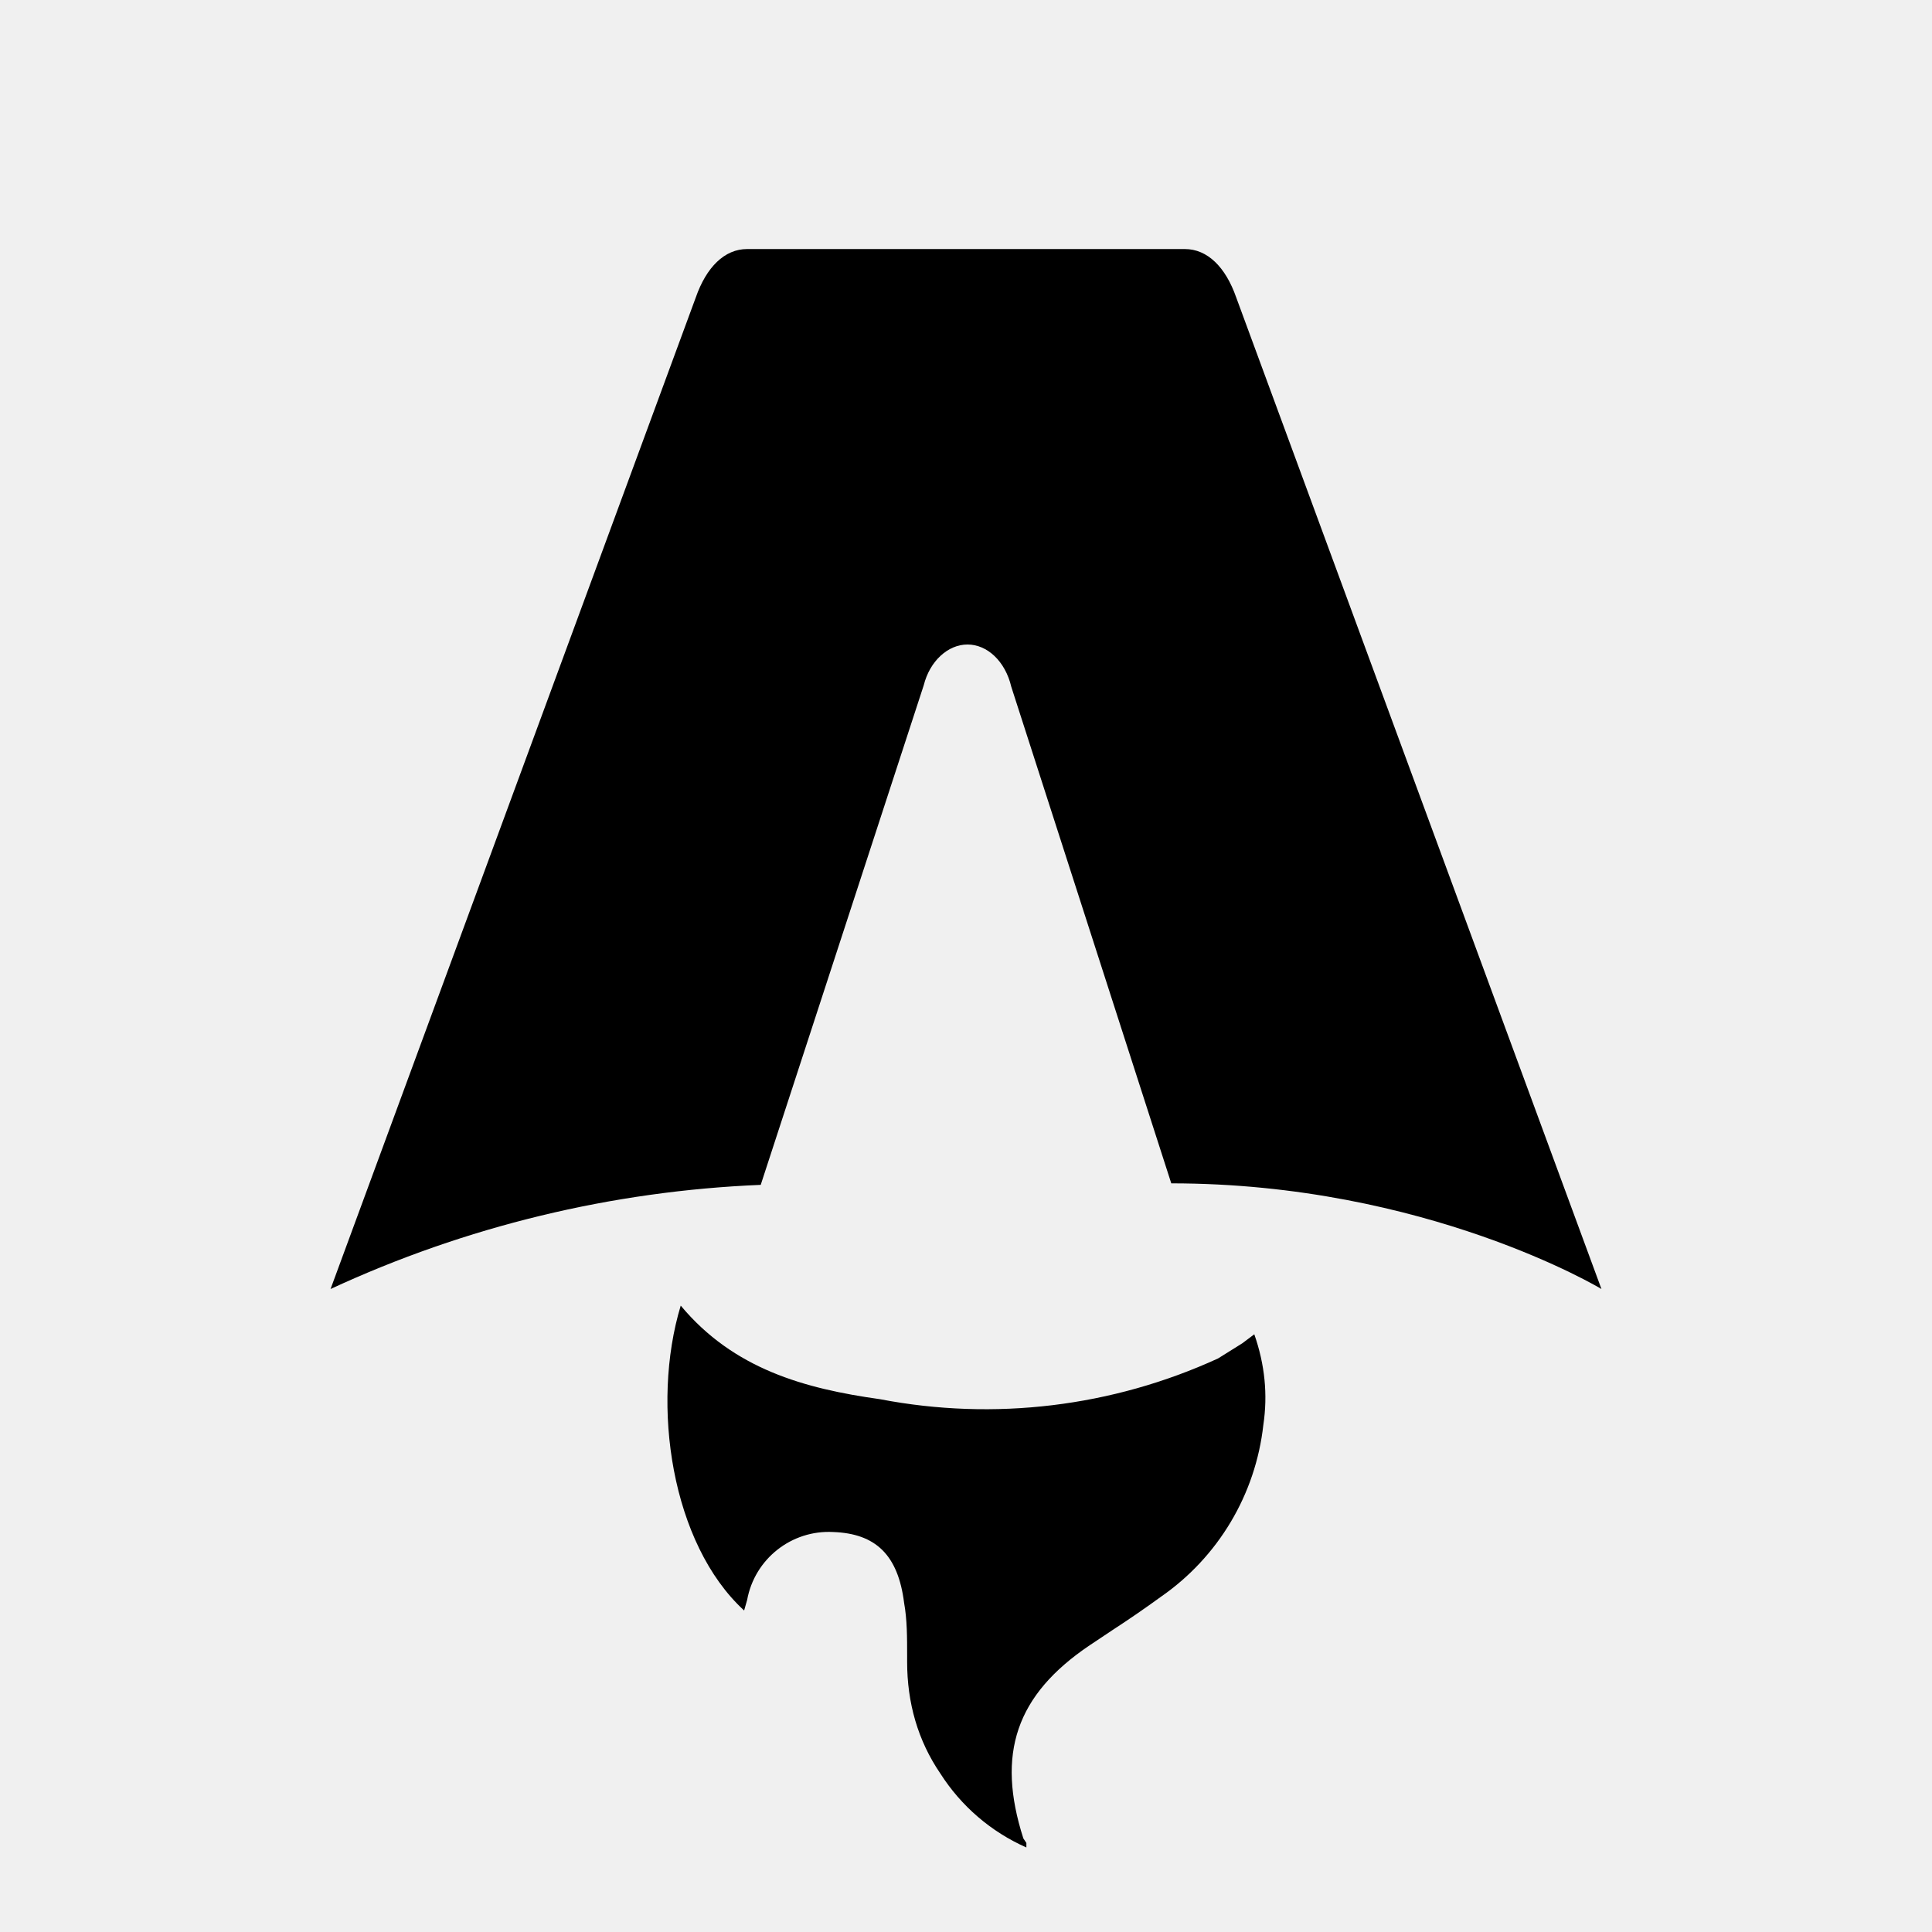
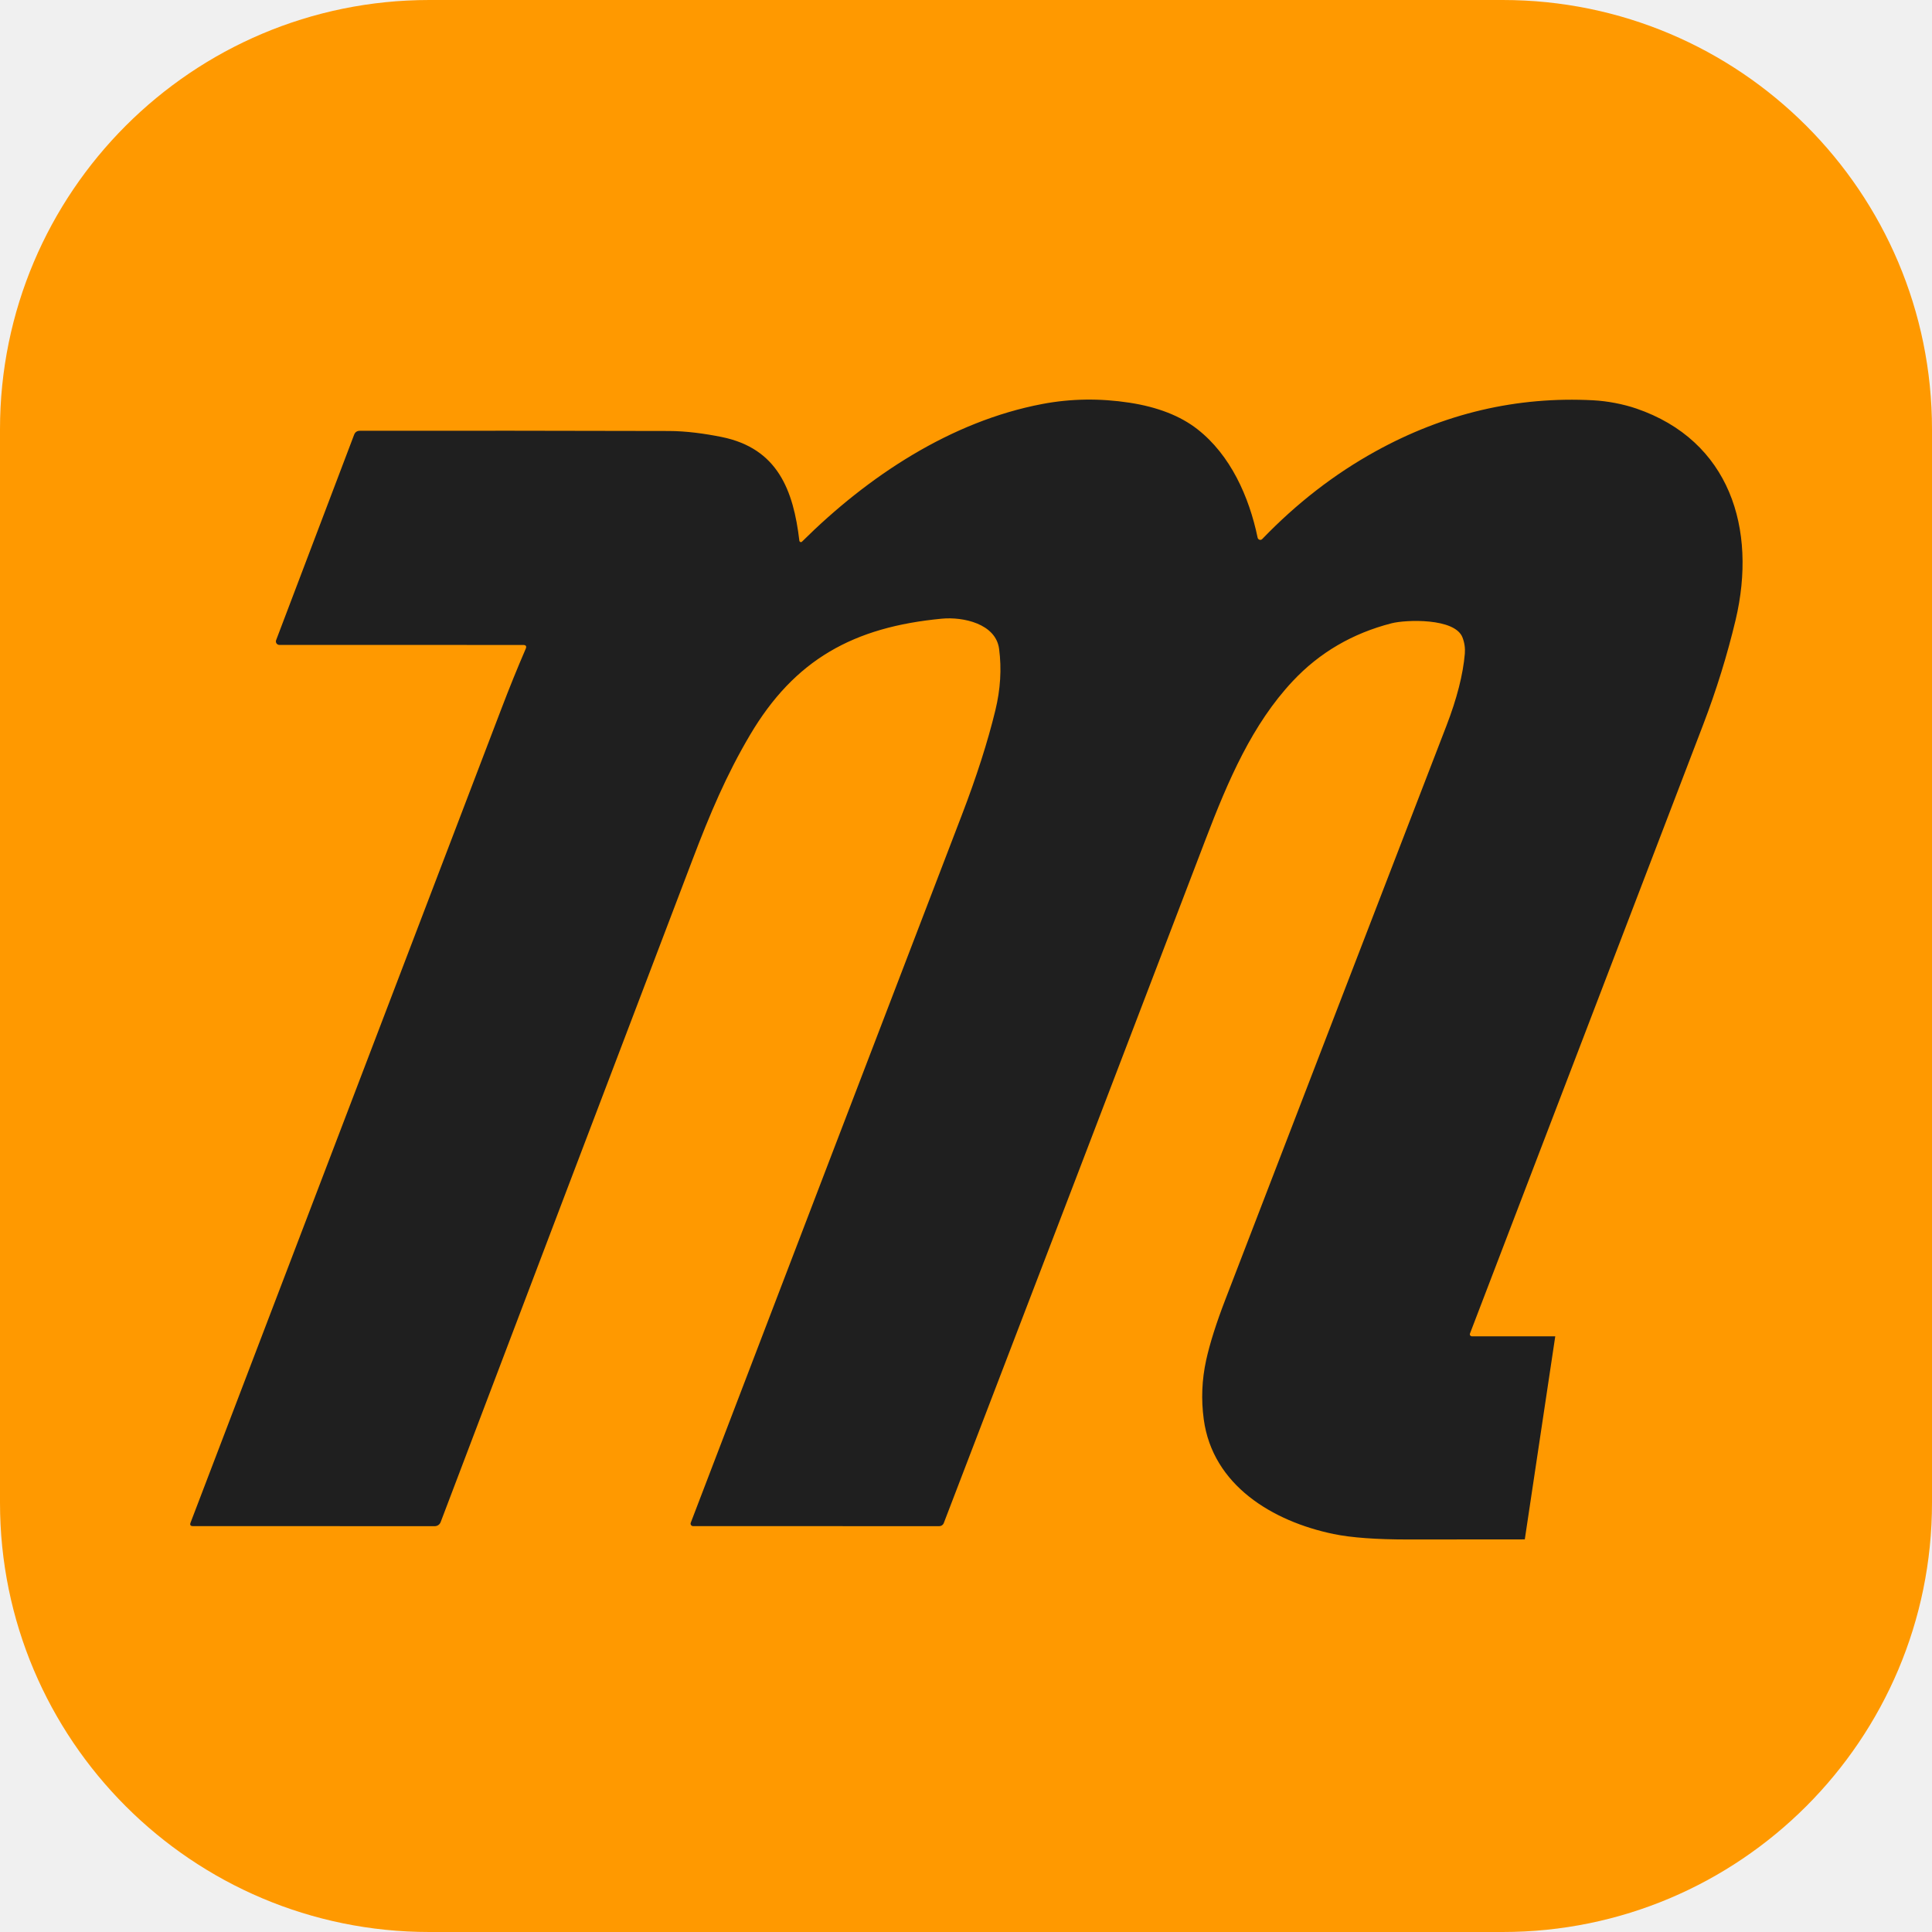
- <svg xmlns="http://www.w3.org/2000/svg" fill="none" viewBox="0 0 128 128">
-   <path d="M50.4 78.5a75.1 75.1 0 0 0-28.5 6.9l24.2-65.7c.7-2 1.9-3.2 3.4-3.2h29c1.5 0 2.7 1.2 3.4 3.2l24.2 65.7s-11.6-7-28.5-7L67 45.5c-.4-1.7-1.6-2.8-2.9-2.8-1.3 0-2.5 1.1-2.9 2.7L50.4 78.5Zm-1.1 28.2Zm-4.2-20.2c-2 6.6-.6 15.8 4.2 20.2a17.5 17.5 0 0 1 .2-.7 5.5 5.5 0 0 1 5.7-4.5c2.8.1 4.3 1.5 4.7 4.7.2 1.1.2 2.3.2 3.5v.4c0 2.7.7 5.2 2.2 7.4a13 13 0 0 0 5.7 4.9v-.3l-.2-.3c-1.8-5.6-.5-9.5 4.4-12.8l1.5-1a73 73 0 0 0 3.2-2.2 16 16 0 0 0 6.8-11.4c.3-2 .1-4-.6-6l-.8.6-1.6 1a37 37 0 0 1-22.4 2.7c-5-.7-9.7-2-13.2-6.2Z" />
-   <style>
-         path { fill: #000; }
-         @media (prefers-color-scheme: dark) {
-             path { fill: #FFF; }
-         }
-     </style>
+ <svg xmlns="http://www.w3.org/2000/svg" viewBox="649 279 360 360">
+   <rect x="649" y="279" width="360" height="360" rx="80" fill="#ff9900" />
+   <clipPath id="m">
+     <path d="M675 320H990L985 420 940 520 925 620H675Z" />
+   </clipPath>
+   <path clip-path="url(#m)" fill="#1f1f1f" d="M 746.96 399.89 Q 747.26 399.18 746.49 399.18 L 701.06 399.17 A 0.65 0.65 0.0 0 1 700.45 398.29 L 714.98 360.02 Q 715.26 359.27 716.06 359.27 Q 743.67 359.23 773.64 359.31 C 776.89 359.32 780.30 359.79 783.48 360.43 C 793.92 362.55 796.84 370.36 797.95 379.76 A 0.29 0.29 0.0 0 0 798.44 379.93 C 810.72 367.74 826.18 357.50 843.26 354.27 Q 851.20 352.77 859.48 354.04 Q 867.34 355.25 872.11 358.97 C 878.28 363.78 881.76 371.56 883.34 379.19 A 0.51 0.50 61.0 0 0 884.20 379.44 Q 893.80 369.47 905.24 363.14 Q 924.54 352.46 945.90 353.59 C 948.52 353.73 951.45 354.29 953.89 355.12 C 971.31 361.09 976.43 377.51 972.41 394.50 Q 970.07 404.33 966.35 414.06 Q 944.57 470.94 922.91 527.48 A 0.38 0.38 0.0 0 0 923.26 528.00 L 950.24 528.00 A 0.57 0.56 87.6 0 0 950.80 527.38 C 948.82 504.04 959.83 473.84 977.68 457.51 C 988.66 447.45 1002.73 439.01 1017.24 436.51 Q 1027.87 434.68 1040.36 437.43 C 1052.63 440.12 1060.83 449.58 1063.50 461.42 C 1066.29 473.77 1060.95 485.83 1052.85 495.30 Q 1037.58 513.15 1015.80 522.55 Q 1003.96 527.66 992.21 531.67 Q 990.80 532.15 992.29 532.15 L 1071.04 532.11 A 0.94 0.94 0.0 0 0 1071.98 531.07 Q 1070.98 520.89 1072.67 510.68 C 1077.93 478.90 1096.87 444.70 1132.64 441.42 Q 1134.75 441.23 1136.89 440.99 Q 1139.31 440.72 1141.67 440.72 Q 1162.90 440.77 1183.32 440.75 A 0.54 0.54 0.0 0 1 1183.82 441.50 L 1169.31 474.99 A 1.27 1.26 11.8 0 1 1168.13 475.76 Q 1157.36 475.64 1147.35 475.82 C 1142.43 475.90 1136.45 476.93 1132.14 479.27 C 1121.96 484.80 1115.52 497.91 1112.67 509.12 Q 1111.36 514.30 1112.21 518.08 C 1114.55 528.48 1130.11 528.97 1138.08 528.84 Q 1138.59 528.83 1139.06 529.02 Q 1139.57 529.23 1140.11 529.23 Q 1154.35 529.26 1168.17 529.24 Q 1168.67 529.24 1168.85 528.78 L 1234.55 359.74 Q 1234.74 359.26 1235.26 359.26 L 1275.99 359.26 A 0.46 0.46 0.0 0 1 1276.42 359.88 L 1242.24 448.94 Q 1241.87 449.91 1242.70 449.30 C 1257.38 438.52 1280.38 429.26 1297.83 436.82 Q 1310.91 442.49 1310.84 457.91 C 1310.79 468.58 1307.51 479.49 1303.78 489.36 Q 1296.48 508.65 1288.69 528.40 Q 1288.35 529.25 1289.26 529.25 L 1315.50 529.25 Q 1316.03 529.25 1316.01 528.72 Q 1315.43 510.27 1321.07 495.75 C 1327.31 479.71 1337.62 466.00 1350.16 454.24 Q 1366.24 439.15 1388.51 436.27 Q 1400.21 434.76 1411.02 438.65 C 1417.28 440.90 1421.89 444.53 1425.31 449.98 A 0.53 0.53 0.0 0 0 1426.25 449.89 L 1429.59 441.22 A 0.76 0.75 10.9 0 1 1430.29 440.75 L 1470.81 440.75 A 0.43 0.42 10.7 0 1 1471.21 441.33 L 1437.68 528.46 A 0.58 0.58 0.0 0 0 1438.22 529.25 L 1458.28 529.25 A 0.62 0.61 -79.8 0 0 1458.86 528.84 L 1490.86 441.35 Q 1491.08 440.74 1491.73 440.74 L 1532.77 440.75 A 0.41 0.40 -79.4 0 1 1533.14 441.30 L 1527.41 456.13 Q 1526.95 457.31 1527.97 456.56 C 1539.45 448.14 1552.09 440.64 1565.97 439.26 Q 1572.26 438.64 1579.78 440.63 C 1589.60 443.22 1597.13 451.26 1598.49 460.98 C 1599.78 470.27 1597.04 480.13 1593.75 488.78 Q 1586.52 507.81 1578.77 528.62 A 0.46 0.46 0.0 0 0 1579.20 529.24 L 1597.54 529.25 Q 1598.14 529.25 1598.25 528.65 Q 1600.43 516.06 1604.84 504.45 Q 1617.25 471.82 1629.07 441.37 A 0.98 0.97 10.5 0 1 1629.98 440.75 L 1670.15 440.75 A 0.51 0.51 0.0 0 1 1670.63 441.45 L 1636.80 528.56 Q 1636.53 529.25 1637.27 529.25 L 1664.95 529.25 Q 1665.45 529.25 1665.35 528.76 Q 1664.82 526.11 1664.95 523.51 Q 1666.46 493.34 1681.77 469.51 C 1690.65 455.69 1704.44 444.92 1721.08 442.14 C 1726.70 441.21 1732.43 440.69 1738.43 440.71 Q 1758.04 440.78 1776.98 440.74 A 0.44 0.44 0.0 0 1 1777.39 441.35 L 1762.76 475.19 Q 1762.53 475.73 1761.94 475.73 C 1752.55 475.76 1742.09 474.97 1732.59 476.83 Q 1726.26 478.07 1721.64 481.90 C 1713.39 488.74 1708.21 500.09 1705.88 510.65 C 1703.74 520.35 1708.63 525.98 1717.99 527.71 Q 1724.91 529.00 1731.60 528.81 C 1732.51 528.78 1733.46 529.26 1734.35 529.26 Q 1762.36 529.25 1791.30 529.25 Q 1792.61 529.25 1791.58 530.06 Q 1781.40 538.10 1770.21 545.97 Q 1763.47 550.71 1756.35 554.84 Q 1735.64 566.83 1712.20 566.09 Q 1706.98 565.93 1702.53 565.91 Q 1637.03 565.60 1567.24 565.88 Q 1560.74 565.90 1556.67 564.60 C 1546.56 561.36 1538.04 553.43 1536.52 542.74 Q 1535.06 532.46 1538.83 522.37 Q 1544.89 506.16 1550.84 490.90 Q 1552.73 486.05 1553.42 481.24 Q 1553.74 478.97 1552.74 476.54 C 1551.68 473.98 1548.57 473.68 1546.24 474.14 Q 1537.46 475.88 1530.70 481.21 Q 1521.10 488.77 1514.19 499.48 Q 1503.46 516.11 1496.36 535.63 Q 1491.82 548.10 1486.09 565.71 Q 1485.92 566.25 1485.34 566.25 Q 1466.21 566.27 1445.95 566.24 C 1440.89 566.23 1435.98 565.91 1430.99 565.81 C 1423.56 565.65 1417.67 564.26 1411.68 559.34 Q 1404.83 553.72 1401.33 547.55 Q 1401.04 547.05 1400.58 547.41 C 1389.99 555.70 1379.79 562.23 1367.07 564.65 Q 1360.64 565.87 1350.07 565.84 Q 1308.91 565.75 1274.97 565.80 C 1262.74 565.81 1249.34 558.76 1247.27 545.69 C 1245.52 534.54 1249.20 522.23 1253.21 512.01 Q 1259.65 495.57 1265.87 478.81 Q 1267.29 474.98 1266.62 471.23 A 1.48 1.47 16.5 0 0 1266.20 470.46 Q 1264.31 468.63 1261.83 468.49 Q 1258.14 468.29 1254.28 469.77 C 1243.18 474.01 1234.64 483.64 1228.29 493.49 Q 1219.77 506.69 1214.02 522.11 Q 1206.07 543.43 1197.59 565.29 Q 1197.39 565.82 1196.82 565.82 Q 1052.83 565.72 911.53 565.86 Q 902.46 565.87 897.49 564.84 C 886.11 562.48 874.95 555.75 873.30 543.46 Q 872.55 537.93 873.75 532.44 Q 874.79 527.73 877.33 521.14 Q 898.16 467.01 918.52 414.24 Q 921.45 406.64 921.95 400.81 Q 922.08 399.25 921.51 397.77 C 920.09 394.11 910.95 394.46 908.30 395.14 Q 897.36 397.95 889.89 405.91 C 882.33 413.97 877.85 424.40 873.64 435.42 Q 849.48 498.65 824.86 562.80 A 0.90 0.90 0.0 0 1 824.02 563.38 L 778.14 563.37 A 0.46 0.46 0.0 0 1 777.71 562.75 Q 803.98 494.06 828.20 430.93 Q 832.33 420.18 834.47 411.36 Q 835.90 405.49 835.17 399.93 C 834.56 395.19 828.42 393.91 824.51 394.28 C 808.08 395.83 797.06 401.87 788.73 415.99 C 784.36 423.39 781.33 430.54 778.04 439.18 Q 754.60 500.71 731.11 562.62 A 1.18 1.16 -79.4 0 1 730.02 563.38 L 684.96 563.37 Q 684.26 563.37 684.51 562.72 Q 713.59 486.60 742.46 410.98 Q 744.67 405.19 746.96 399.89 Z" />
</svg>
